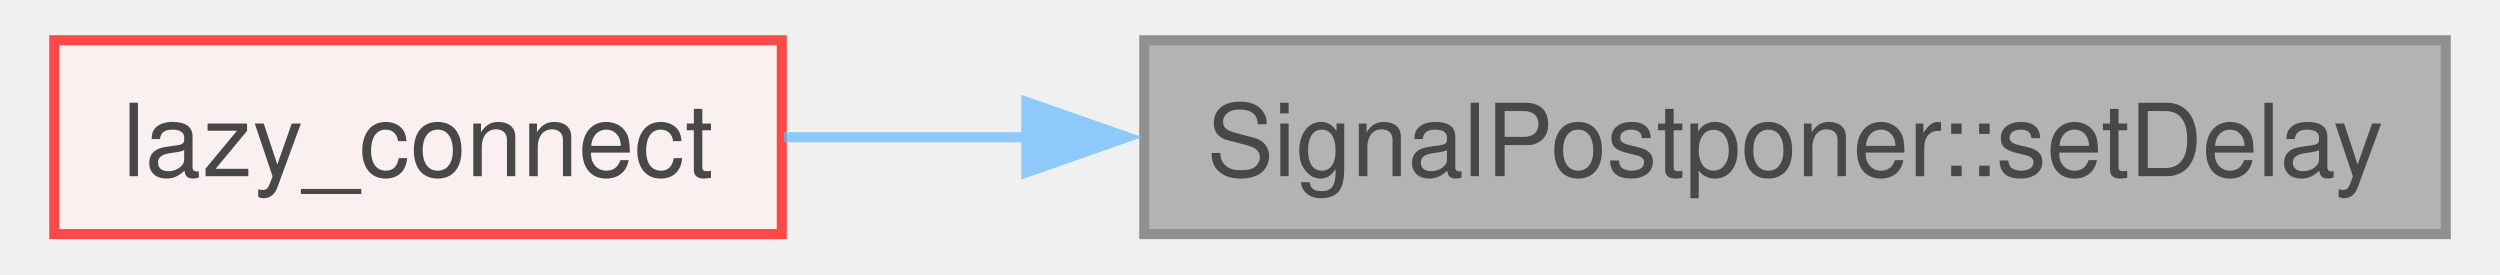
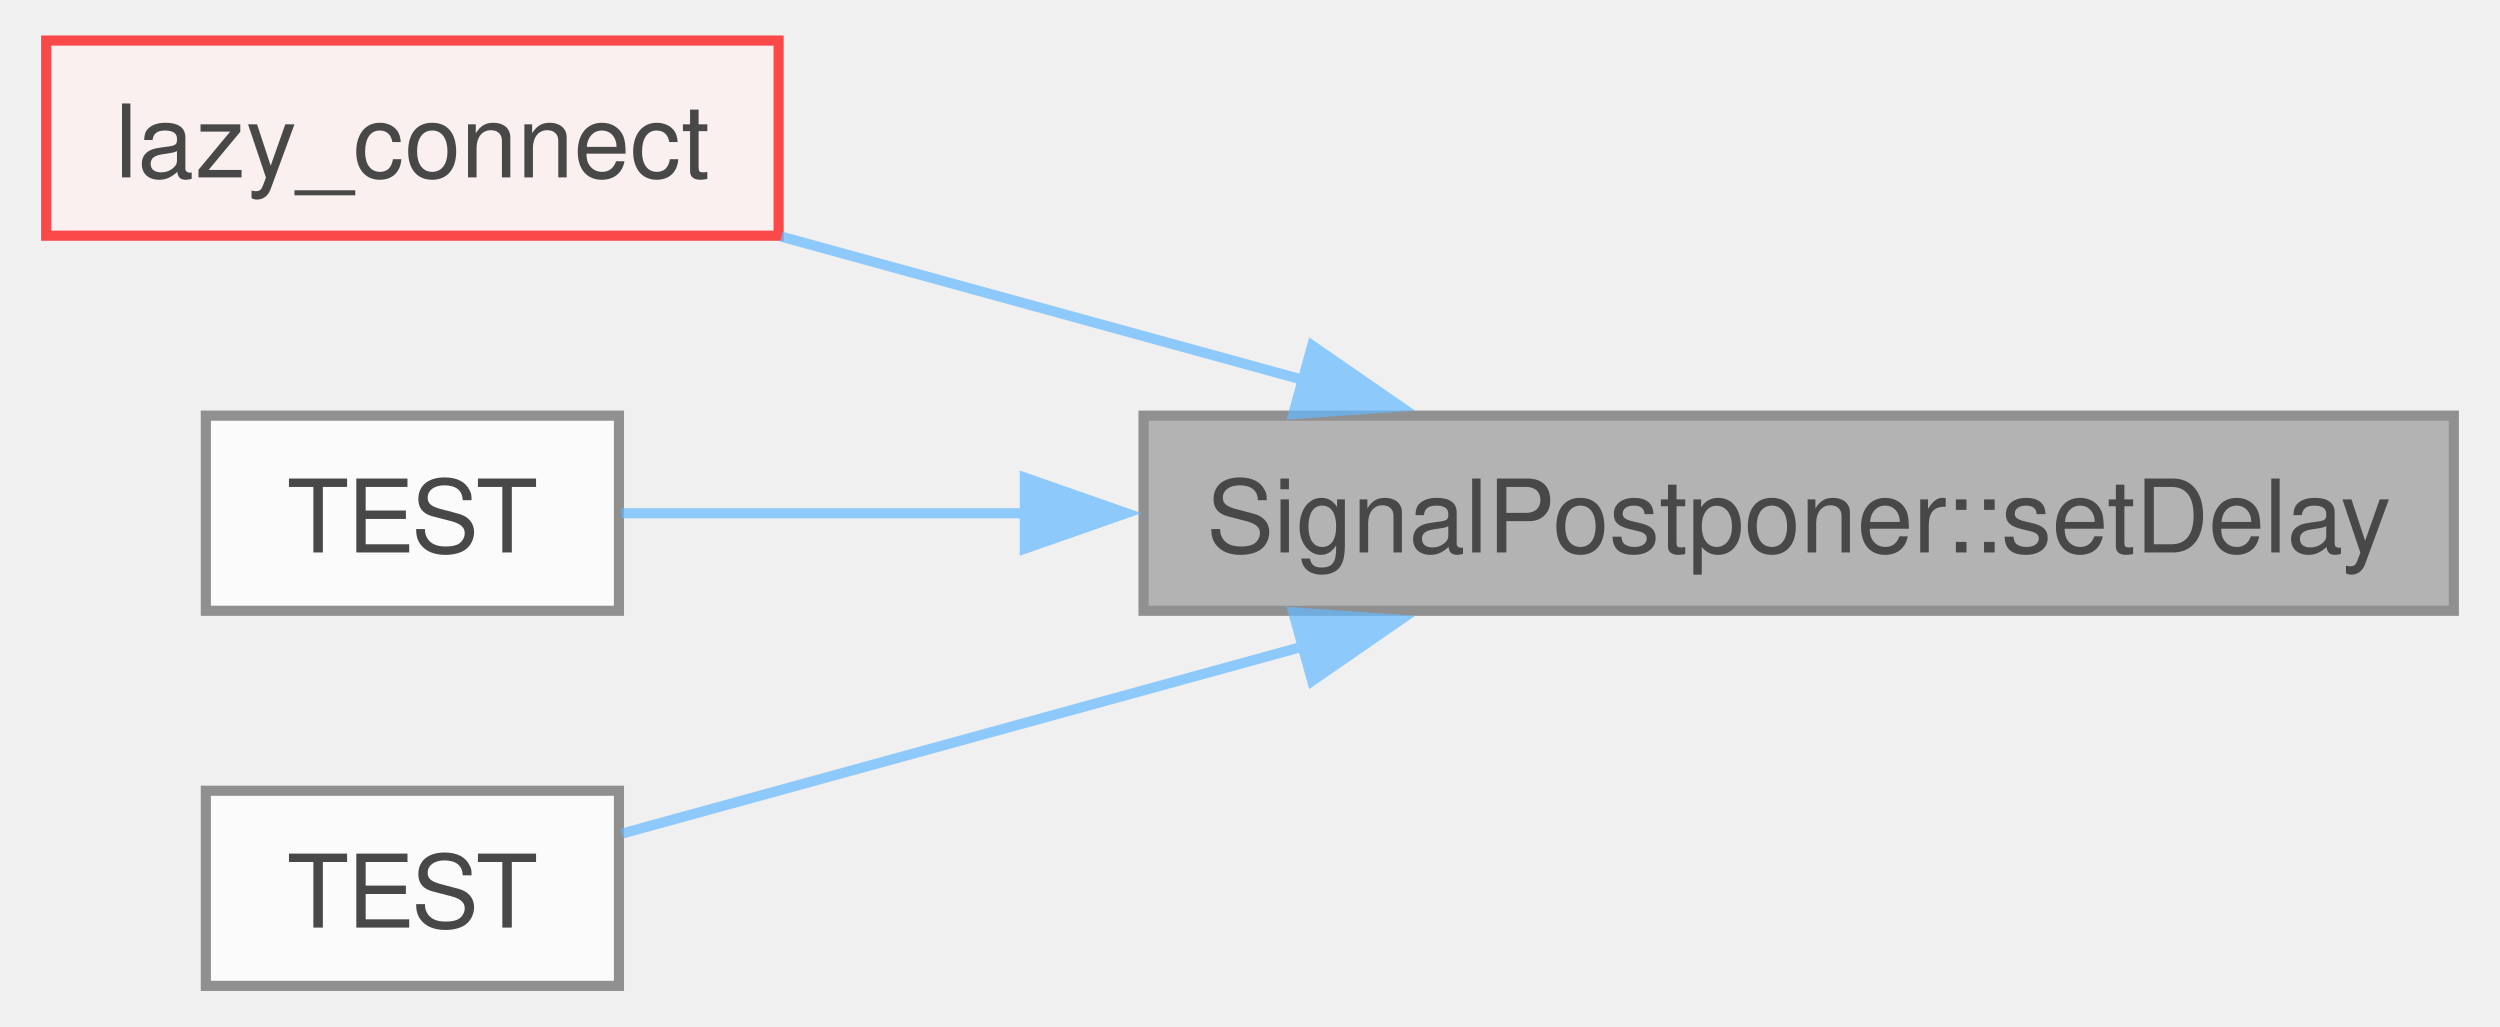
- <svg xmlns="http://www.w3.org/2000/svg" xmlns:xlink="http://www.w3.org/1999/xlink" width="246pt" height="27pt" viewBox="0.00 0.00 245.50 27.25">
+ <svg xmlns="http://www.w3.org/2000/svg" xmlns:xlink="http://www.w3.org/1999/xlink" width="246pt" height="101pt" viewBox="0.00 0.00 245.50 101.25">
  <svg id="main" version="1.1" xml:space="preserve">
    <style type="text/css">
.node, .edge {opacity: 0.7;}
.node.selected, .edge.selected {opacity: 1;}
.edge:hover path { stroke: red; }
.edge:hover polygon { stroke: red; fill: red; }
</style>
    <svg id="graph" class="graph">
-       <g id="graph0" class="graph" transform="scale(1 1) rotate(0) translate(4 23.25)">
+       <g id="graph0" class="graph" transform="scale(1 1) rotate(0) translate(4 97.25)">
        <g id="Node000001" class="node">
          <g id="a_Node000001">
            <a xlink:title=" ">
-               <polygon fill="#999999" stroke="#666666" points="237.5,-19.25 108.25,-19.25 108.25,0 237.5,0 237.5,-19.25" />
-               <text text-anchor="middle" x="172.88" y="-5.75" font-family="Helvetica,sans-Serif" font-size="10.00">SignalPostponer::setDelay</text>
+               <polygon fill="#999999" stroke="#666666" points="237.5,-56.25 108.25,-56.25 108.25,-37 237.5,-37 237.5,-56.25" />
+               <text text-anchor="middle" x="172.88" y="-42.75" font-family="Helvetica,sans-Serif" font-size="10.00">SignalPostponer::setDelay</text>
            </a>
          </g>
        </g>
        <g id="Node000002" class="node">
          <g id="a_Node000002">
            <a xlink:href="../../dc/dfa/signal__postponer_8hpp.html#a04ceca6d6db222d93899b7d9bf9fa4cd" target="_top" xlink:title="Create lazy Qt connection between signal and slot.">
-               <polygon fill="#fff0f0" stroke="red" points="72.25,-19.25 0,-19.25 0,0 72.25,0 72.25,-19.25" />
-               <text text-anchor="middle" x="36.12" y="-5.75" font-family="Helvetica,sans-Serif" font-size="10.00">lazy_connect</text>
+               <polygon fill="#fff0f0" stroke="red" points="72.25,-93.25 0,-93.25 0,-74 72.25,-74 72.25,-93.25" />
+               <text text-anchor="middle" x="36.12" y="-79.75" font-family="Helvetica,sans-Serif" font-size="10.00">lazy_connect</text>
            </a>
          </g>
        </g>
        <g id="edge1_Node000001_Node000002" class="edge">
          <g id="a_edge1_Node000001_Node000002">
            <a xlink:title=" ">
-               <path fill="none" stroke="#63b8ff" d="M96.58,-9.62C88.2,-9.62 79.99,-9.62 72.47,-9.62" />
-               <polygon fill="#63b8ff" stroke="#63b8ff" points="96.54,-13.13 106.54,-9.63 96.54,-6.13 96.54,-13.13" />
+               <path fill="none" stroke="#63b8ff" d="M124.19,-59.72C107.16,-64.39 88.31,-69.57 72.51,-73.91" />
+               <polygon fill="#63b8ff" stroke="#63b8ff" points="124.88,-63.16 133.59,-57.14 123.02,-56.41 124.88,-63.16" />
+             </a>
+           </g>
+         </g>
+         <g id="Node000009" class="node">
+           <g id="a_Node000009">
+             <a xlink:href="../../dd/ddd/signal__postponer__tests_8cpp.html#aabd9add3b15e6786abc98b16b8826df1" target="_top" xlink:title=" ">
+               <polygon fill="white" stroke="#666666" points="56.5,-56.25 15.75,-56.25 15.75,-37 56.5,-37 56.5,-56.25" />
+               <text text-anchor="middle" x="36.12" y="-42.75" font-family="Helvetica,sans-Serif" font-size="10.00">TEST</text>
+             </a>
+           </g>
+         </g>
+         <g id="edge2_Node000001_Node000009" class="edge">
+           <g id="a_edge2_Node000001_Node000009">
+             <a xlink:title=" ">
+               <path fill="none" stroke="#63b8ff" d="M96.7,-46.62C81.91,-46.62 67.64,-46.62 56.77,-46.62" />
+               <polygon fill="#63b8ff" stroke="#63b8ff" points="96.54,-50.13 106.54,-46.63 96.54,-43.13 96.54,-50.13" />
+             </a>
+           </g>
+         </g>
+         <g id="Node000010" class="node">
+           <g id="a_Node000010">
+             <a xlink:href="../../dd/ddd/signal__postponer__tests_8cpp.html#a7aae9e27716c0879ea7ea90ab40d9d29" target="_top" xlink:title=" ">
+               <polygon fill="white" stroke="#666666" points="56.5,-19.25 15.75,-19.25 15.75,0 56.5,0 56.5,-19.25" />
+               <text text-anchor="middle" x="36.12" y="-5.75" font-family="Helvetica,sans-Serif" font-size="10.00">TEST</text>
+             </a>
+           </g>
+         </g>
+         <g id="edge3_Node000001_Node000010" class="edge">
+           <g id="a_edge3_Node000001_Node000010">
+             <a xlink:title=" ">
+               <path fill="none" stroke="#63b8ff" d="M124.03,-33.49C100.9,-27.14 74.42,-19.87 56.83,-15.03" />
+               <polygon fill="#63b8ff" stroke="#63b8ff" points="123.02,-36.84 133.59,-36.11 124.88,-30.09 123.02,-36.84" />
            </a>
          </g>
        </g>
      </g>
    </svg>
  </svg>
  <style type="text/css">

[data-mouse-over-selected='false'] { opacity: 0.7; }
[data-mouse-over-selected='true']  { opacity: 1.0; }

</style>
</svg>
